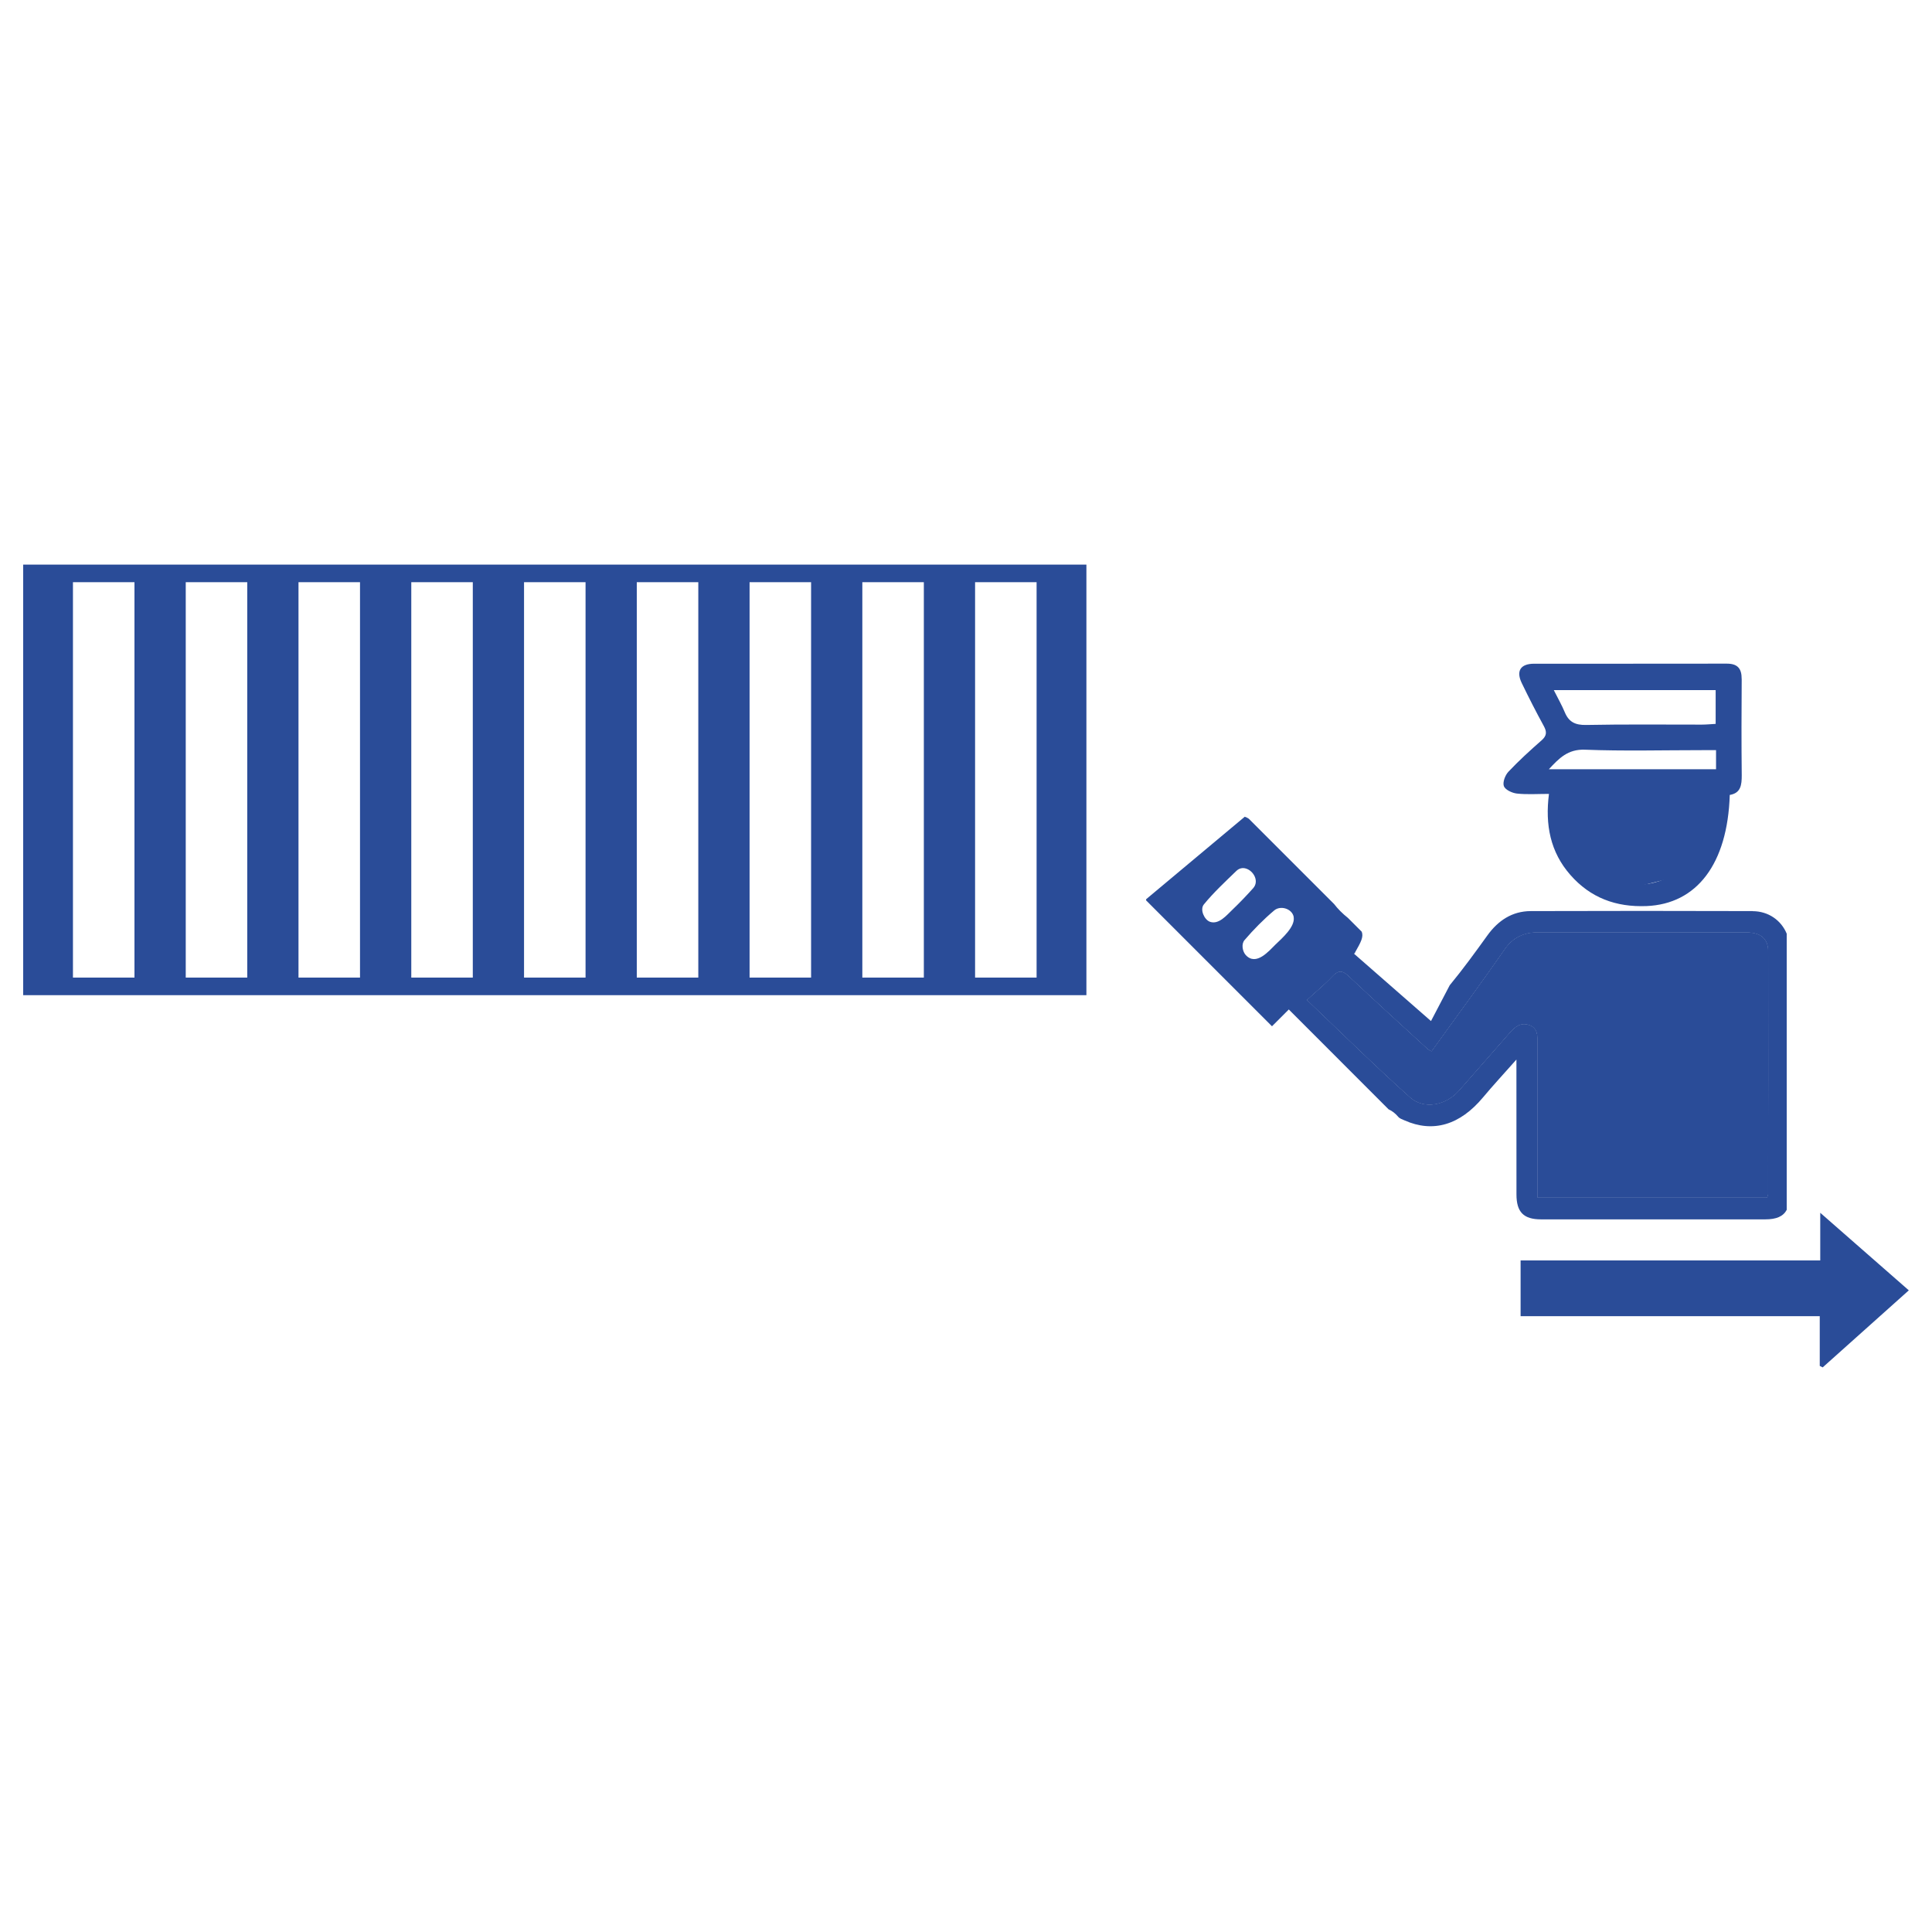
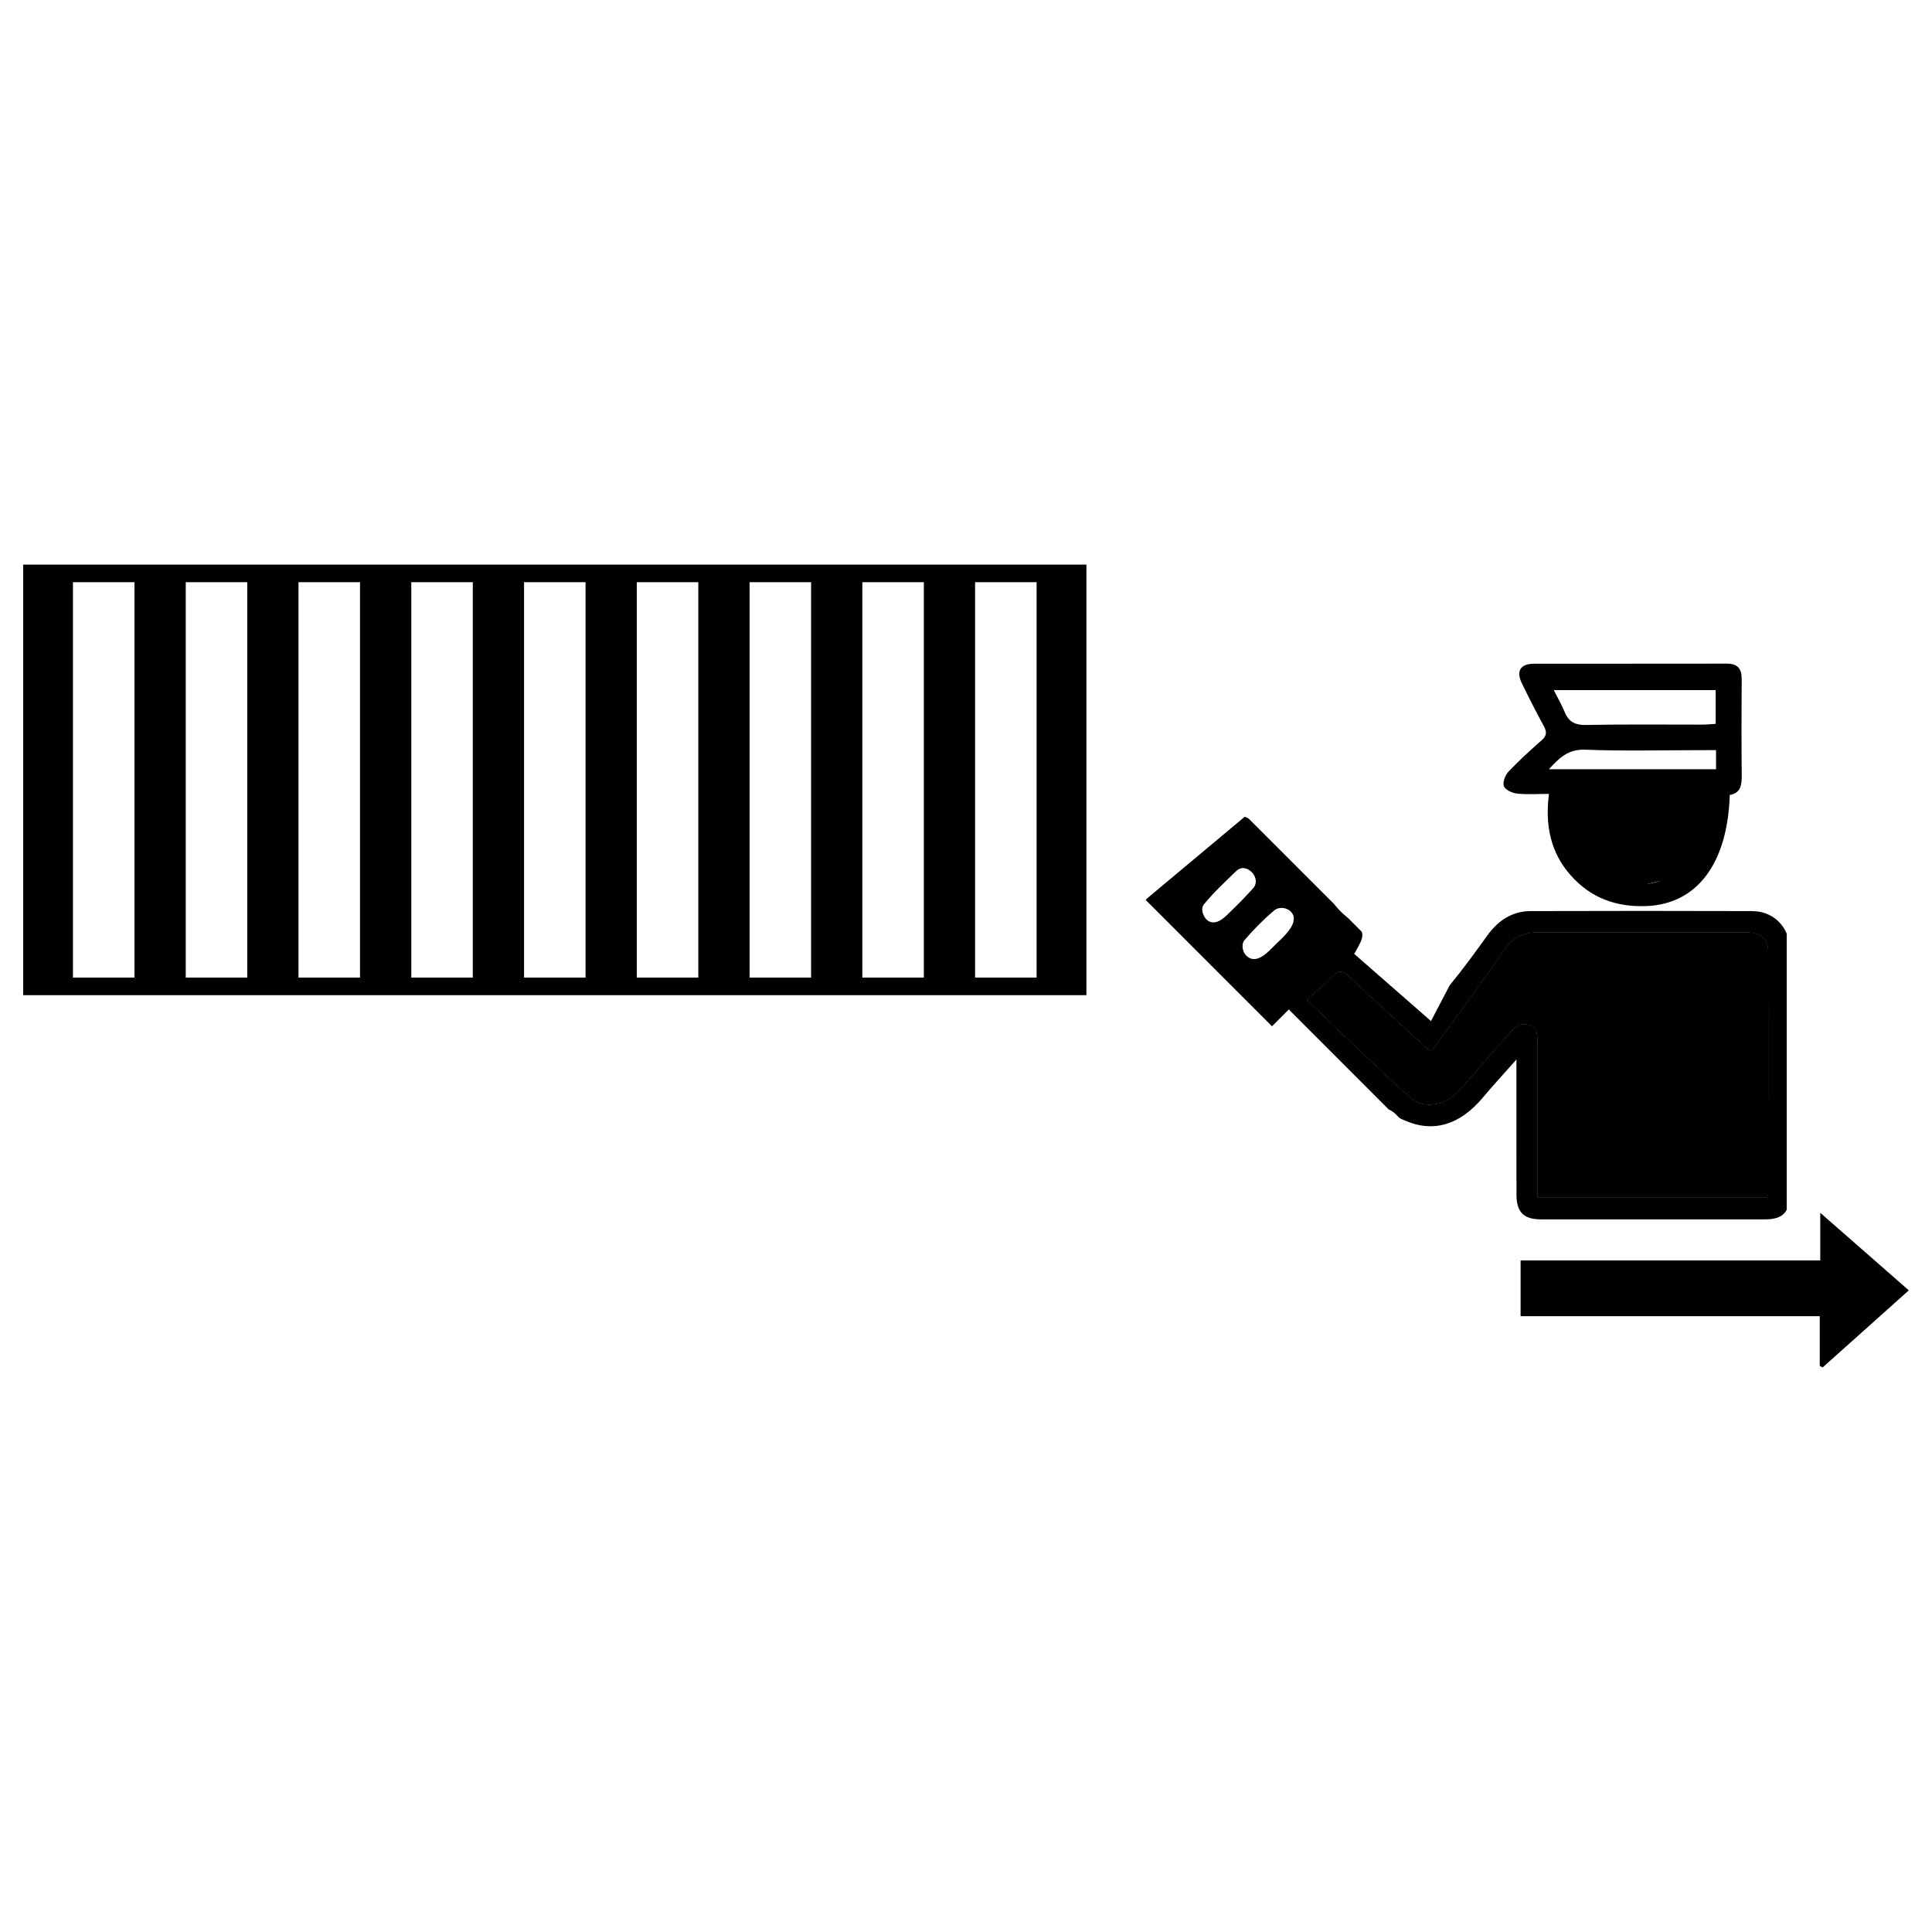
<svg xmlns="http://www.w3.org/2000/svg" id="Layer_1" data-name="Layer 1" viewBox="0 0 500 500">
  <defs>
    <style>
      .cls-1 {
        fill: #2a4c98;
        strokeWidth: 0px;
      }
    </style>
  </defs>
  <g>
    <g>
-       <path class="cls-1" d="M453.58,235.79c-19.13-.06-38.27-.06-57.41,0-4.83.01-8.47,2.46-11.23,6.29-3.12,4.33-6.23,8.63-9.75,12.9l-4.85,9.27-19.9-17.41.31-.41-.02-.02c1.49-2.61,2.2-3.97,1.68-5.29l-3.56-3.56c-1.42-1.13-2.61-2.33-3.59-3.6l-22.08-22.08c-.37-.25-.71-.42-1.04-.51l-25.5,21.33c-.02.1-.04.2-.05.3l32.6,32.6,4.35-4.35,25.82,25.84c.9.41,1.74,1.03,2.5,1.94.37.45,1.04.66,1.6.91,7.4,3.31,14.37,1.22,20.34-5.93,2.6-3.12,5.36-6.08,8.65-9.8v4.03c0,10.29-.01,20.59.01,30.89,0,4.56,1.85,6.44,6.36,6.44,19.34.01,38.68.01,58.03,0,2.86,0,4.64-.75,5.55-2.46v-71.47c-1.43-3.47-4.74-5.82-8.81-5.83ZM313.07,238.53c-1.39-.54-2.6-3.13-1.51-4.47,2.54-3.1,5.51-5.86,8.4-8.66.76-.73,1.64-.87,2.46-.63,1.97.57,3.53,3.26,1.9,5.09-1.72,1.92-3.5,3.78-5.36,5.56-1.47,1.39-3.55,4.01-5.9,3.11ZM330.2,244.34c-1.84,1.82-5.1,5.73-7.79,2.84-.85-.92-1.22-2.86-.32-3.89,2.35-2.74,4.91-5.34,7.66-7.66,1.64-1.39,4.58-.47,5.04,1.58.01.06.02.12.02.19.36,2.49-3.01,5.4-4.61,6.95ZM457.57,309.03c0,.2-.11.39-.25.87h-59.4v-3.78c0-12.05-.01-24.11,0-36.17,0-1.89.12-3.88-2.14-4.68-2.25-.8-3.74.47-5.11,2.04-4.35,4.99-8.74,9.95-13.11,14.94-3.3,3.76-8.98,4.99-12.61,1.74-9.11-8.15-17.8-16.74-26.69-25.19,2.43-2.23,4.6-3.99,6.51-6.03,1.57-1.7,2.64-1.67,4.3-.07,6.72,6.33,13.55,12.53,20.35,18.77.21.2.5.31,1.06.66,3.58-4.95,7.15-9.86,10.7-14.8,2.79-3.88,5.57-7.75,8.28-11.67,2.08-2.99,4.9-4.34,8.48-4.34,17.97,0,35.96-.01,53.95.01,3.81,0,5.7,1.6,5.71,5.03.04,20.9,0,41.79-.02,62.68Z" />
-       <path class="cls-1" d="M457.57,309.03c0,.2-.11.39-.25.87h-59.4v-3.78c0-12.05-.01-24.11,0-36.17,0-1.89.12-3.88-2.14-4.68-2.25-.8-3.74.47-5.11,2.04-4.35,4.99-8.74,9.95-13.11,14.94-3.3,3.76-8.98,4.99-12.61,1.74-9.11-8.15-17.8-16.74-26.69-25.19,2.43-2.23,4.6-3.99,6.51-6.03,1.57-1.7,2.64-1.67,4.3-.07,6.72,6.33,13.55,12.53,20.35,18.77.21.2.5.31,1.06.66,3.58-4.95,7.15-9.86,10.7-14.8,2.79-3.88,5.57-7.75,8.28-11.67,2.08-2.99,4.9-4.34,8.48-4.34,17.97,0,35.96-.01,53.95.01,3.81,0,5.7,1.6,5.71,5.03.04,20.9,0,41.79-.02,62.68Z" />
-       <path class="cls-1" d="M457.57,309.03c0,.2-.11.39-.25.87h-59.4v-3.78c0-12.05-.01-24.11,0-36.17,0-1.89.12-3.88-2.14-4.68-2.25-.8-3.74.47-5.11,2.04-4.35,4.99-8.74,9.95-13.11,14.94-3.3,3.76-8.98,4.99-12.61,1.74-9.11-8.15-17.8-16.74-26.69-25.19,2.43-2.23,4.6-3.99,6.51-6.03,1.57-1.7,2.64-1.67,4.3-.07,6.72,6.33,13.55,12.53,20.35,18.77.21.2.5.31,1.06.66,3.58-4.95,7.15-9.86,10.7-14.8,2.79-3.88,5.57-7.75,8.28-11.67,2.08-2.99,4.9-4.34,8.48-4.34,17.97,0,35.96-.01,53.95.01,3.81,0,5.7,1.6,5.71,5.03.04,20.9,0,41.79-.02,62.68Z" />
+       <path className="cls-1" d="M453.58,235.79c-19.13-.06-38.27-.06-57.41,0-4.83.01-8.47,2.46-11.23,6.29-3.12,4.33-6.23,8.63-9.75,12.9l-4.85,9.27-19.9-17.41.31-.41-.02-.02c1.49-2.61,2.2-3.97,1.68-5.29l-3.56-3.56c-1.42-1.13-2.61-2.33-3.59-3.6l-22.08-22.08c-.37-.25-.71-.42-1.04-.51l-25.5,21.33c-.02.1-.04.2-.05.3l32.6,32.6,4.35-4.35,25.82,25.84c.9.41,1.74,1.03,2.5,1.94.37.45,1.04.66,1.6.91,7.4,3.31,14.37,1.22,20.34-5.93,2.6-3.12,5.36-6.08,8.65-9.8v4.03c0,10.29-.01,20.59.01,30.89,0,4.56,1.85,6.44,6.36,6.44,19.34.01,38.68.01,58.03,0,2.86,0,4.64-.75,5.55-2.46v-71.47c-1.43-3.47-4.74-5.82-8.81-5.83ZM313.07,238.53c-1.39-.54-2.6-3.13-1.51-4.47,2.54-3.1,5.51-5.86,8.4-8.66.76-.73,1.64-.87,2.46-.63,1.97.57,3.53,3.26,1.9,5.09-1.72,1.92-3.5,3.78-5.36,5.56-1.47,1.39-3.55,4.01-5.9,3.11ZM330.2,244.34c-1.84,1.82-5.1,5.73-7.79,2.84-.85-.92-1.22-2.86-.32-3.89,2.35-2.74,4.91-5.34,7.66-7.66,1.64-1.39,4.58-.47,5.04,1.58.01.06.02.12.02.19.36,2.49-3.01,5.4-4.61,6.95ZM457.57,309.03c0,.2-.11.39-.25.87h-59.4v-3.78c0-12.05-.01-24.11,0-36.17,0-1.89.12-3.88-2.14-4.68-2.25-.8-3.74.47-5.11,2.04-4.35,4.99-8.74,9.95-13.11,14.94-3.3,3.76-8.98,4.99-12.61,1.74-9.11-8.15-17.8-16.74-26.69-25.19,2.43-2.23,4.6-3.99,6.51-6.03,1.57-1.7,2.64-1.67,4.3-.07,6.72,6.33,13.55,12.53,20.35,18.77.21.2.5.31,1.06.66,3.58-4.95,7.15-9.86,10.7-14.8,2.79-3.88,5.57-7.75,8.28-11.67,2.08-2.99,4.9-4.34,8.48-4.34,17.97,0,35.96-.01,53.95.01,3.81,0,5.7,1.6,5.71,5.03.04,20.9,0,41.79-.02,62.68Z" />
+       <path className="cls-1" d="M457.57,309.03c0,.2-.11.39-.25.87h-59.4v-3.78c0-12.05-.01-24.11,0-36.17,0-1.89.12-3.88-2.14-4.68-2.25-.8-3.74.47-5.11,2.04-4.35,4.99-8.74,9.95-13.11,14.94-3.3,3.76-8.98,4.99-12.61,1.74-9.11-8.15-17.8-16.74-26.69-25.19,2.43-2.23,4.6-3.99,6.51-6.03,1.57-1.7,2.64-1.67,4.3-.07,6.72,6.33,13.55,12.53,20.35,18.77.21.2.5.31,1.06.66,3.58-4.95,7.15-9.86,10.7-14.8,2.79-3.88,5.57-7.75,8.28-11.67,2.08-2.99,4.9-4.34,8.48-4.34,17.97,0,35.96-.01,53.95.01,3.81,0,5.7,1.6,5.71,5.03.04,20.9,0,41.79-.02,62.68Z" />
+       <path className="cls-1" d="M457.57,309.03c0,.2-.11.39-.25.87h-59.4v-3.78c0-12.05-.01-24.11,0-36.17,0-1.89.12-3.88-2.14-4.68-2.25-.8-3.74.47-5.11,2.04-4.35,4.99-8.74,9.95-13.11,14.94-3.3,3.76-8.98,4.99-12.61,1.74-9.11-8.15-17.8-16.74-26.69-25.19,2.43-2.23,4.6-3.99,6.51-6.03,1.57-1.7,2.64-1.67,4.3-.07,6.72,6.33,13.55,12.53,20.35,18.77.21.2.5.31,1.06.66,3.58-4.95,7.15-9.86,10.7-14.8,2.79-3.88,5.57-7.75,8.28-11.67,2.08-2.99,4.9-4.34,8.48-4.34,17.97,0,35.96-.01,53.95.01,3.81,0,5.7,1.6,5.71,5.03.04,20.9,0,41.79-.02,62.68Z" />
    </g>
-     <path class="cls-1" d="M470.95,353.49v-12.87h-77.42v-14.42h77.55v-12.33c7.92,6.93,15.31,13.4,22.92,20.07-7.56,6.76-14.93,13.35-22.29,19.94-.25-.13-.51-.26-.76-.39Z" />
-     <path class="cls-1" d="M450.74,175.71c.02-2.76-1.12-3.97-3.88-3.96-16.62.04-33.24,0-49.86.02-3.51.01-4.69,1.89-3.16,5.03,1.8,3.73,3.69,7.43,5.68,11.07.83,1.51.82,2.52-.56,3.73-2.96,2.6-5.88,5.26-8.58,8.12-.85.9-1.54,2.74-1.18,3.73.35.95,2.13,1.78,3.36,1.92,2.62.29,5.31.09,8.31.09-1.03,8.02.36,15.08,5.54,20.97,5.19,5.92,11.78,8.37,19.69,8.06,13.02-.52,21-10.9,21.56-28.76,2.87-.47,3.11-2.6,3.1-5.1-.09-8.31-.07-16.62-.01-24.93ZM444.01,178.6v8.74c-1.19.06-2.39.19-3.59.19-9.98.01-19.96-.11-29.94.09-2.81.05-4.47-.77-5.52-3.3-.75-1.8-1.72-3.5-2.84-5.72h41.89ZM429.52,228c-.93.31-1.9.56-2.9.72h-.02c-.37.06-.76.11-1.14.15-9.86.9-19.02-7.65-19.07-17.81-.01-.82.02-1.65,0-2.49-.1-2.35.9-3.26,3.36-3.16,4.76.17,9.54.05,14.3.05s9.75.09,14.63-.04c2.05-.06,2.97.61,3.28,2.66,1.28,8.53-4.34,17.07-12.39,19.89l-.05.02ZM444.11,199.08h-43.27c2.66-2.85,4.91-5.22,9.33-5.06,10.06.39,20.14.12,30.21.12h3.73v4.94Z" />
-     <polygon class="cls-1" points="402.68 203.3 406.41 219.47 418.85 230.66 438.75 225.69 443.73 213.25 443.73 204.54 440 200.81 402.68 203.3" />
+     <path className="cls-1" d="M470.95,353.49v-12.87h-77.42v-14.42h77.55v-12.33c7.92,6.93,15.31,13.4,22.92,20.07-7.56,6.76-14.93,13.35-22.29,19.94-.25-.13-.51-.26-.76-.39Z" />
+     <path className="cls-1" d="M450.74,175.71c.02-2.76-1.12-3.97-3.88-3.96-16.62.04-33.24,0-49.86.02-3.51.01-4.69,1.89-3.16,5.03,1.8,3.73,3.69,7.43,5.68,11.07.83,1.51.82,2.52-.56,3.73-2.96,2.6-5.88,5.26-8.58,8.12-.85.9-1.54,2.74-1.18,3.73.35.95,2.13,1.78,3.36,1.92,2.62.29,5.31.09,8.31.09-1.03,8.02.36,15.08,5.54,20.97,5.19,5.92,11.78,8.37,19.69,8.06,13.02-.52,21-10.9,21.56-28.76,2.87-.47,3.11-2.6,3.1-5.1-.09-8.31-.07-16.62-.01-24.93ZM444.01,178.6v8.74c-1.19.06-2.39.19-3.59.19-9.98.01-19.96-.11-29.94.09-2.81.05-4.47-.77-5.52-3.3-.75-1.8-1.72-3.5-2.84-5.72h41.89ZM429.52,228c-.93.31-1.9.56-2.9.72h-.02c-.37.06-.76.11-1.14.15-9.86.9-19.02-7.65-19.07-17.81-.01-.82.02-1.65,0-2.49-.1-2.35.9-3.26,3.36-3.16,4.76.17,9.54.05,14.3.05s9.75.09,14.63-.04c2.05-.06,2.97.61,3.28,2.66,1.28,8.53-4.34,17.07-12.39,19.89l-.05.02ZM444.11,199.08h-43.27c2.66-2.85,4.91-5.22,9.33-5.06,10.06.39,20.14.12,30.21.12h3.73v4.94Z" />
+     <polygon className="cls-1" points="402.68 203.3 406.41 219.47 418.85 230.66 438.75 225.69 443.73 213.25 443.73 204.54 440 200.81 402.68 203.3" />
  </g>
-   <path class="cls-1" d="M6,146.12v111.43h275.16v-111.43H6ZM34.8,253h-15.92v-102.33h15.92v102.33ZM63.99,253h-15.92v-102.33h15.92v102.33ZM93.17,253h-15.92v-102.33h15.92v102.33ZM122.36,253h-15.92v-102.33h15.92v102.33ZM151.54,253h-15.92v-102.33h15.92v102.33ZM180.72,253h-15.92v-102.33h15.92v102.33ZM209.91,253h-15.92v-102.33h15.92v102.33ZM239.09,253h-15.92v-102.33h15.92v102.33ZM268.27,253h-15.92v-102.33h15.92v102.33Z" />
+   <path className="cls-1" d="M6,146.12v111.43h275.16v-111.43H6ZM34.8,253h-15.92v-102.33h15.92v102.33ZM63.99,253h-15.92v-102.33h15.92v102.33ZM93.17,253h-15.92v-102.33h15.92v102.33ZM122.36,253h-15.92v-102.33h15.92v102.33ZM151.54,253h-15.92v-102.33h15.92v102.33ZM180.72,253h-15.92v-102.33h15.92v102.33ZM209.91,253h-15.92v-102.33h15.92v102.33ZM239.09,253h-15.92v-102.33h15.92v102.33ZM268.27,253h-15.92v-102.33h15.92v102.33Z" />
</svg>
